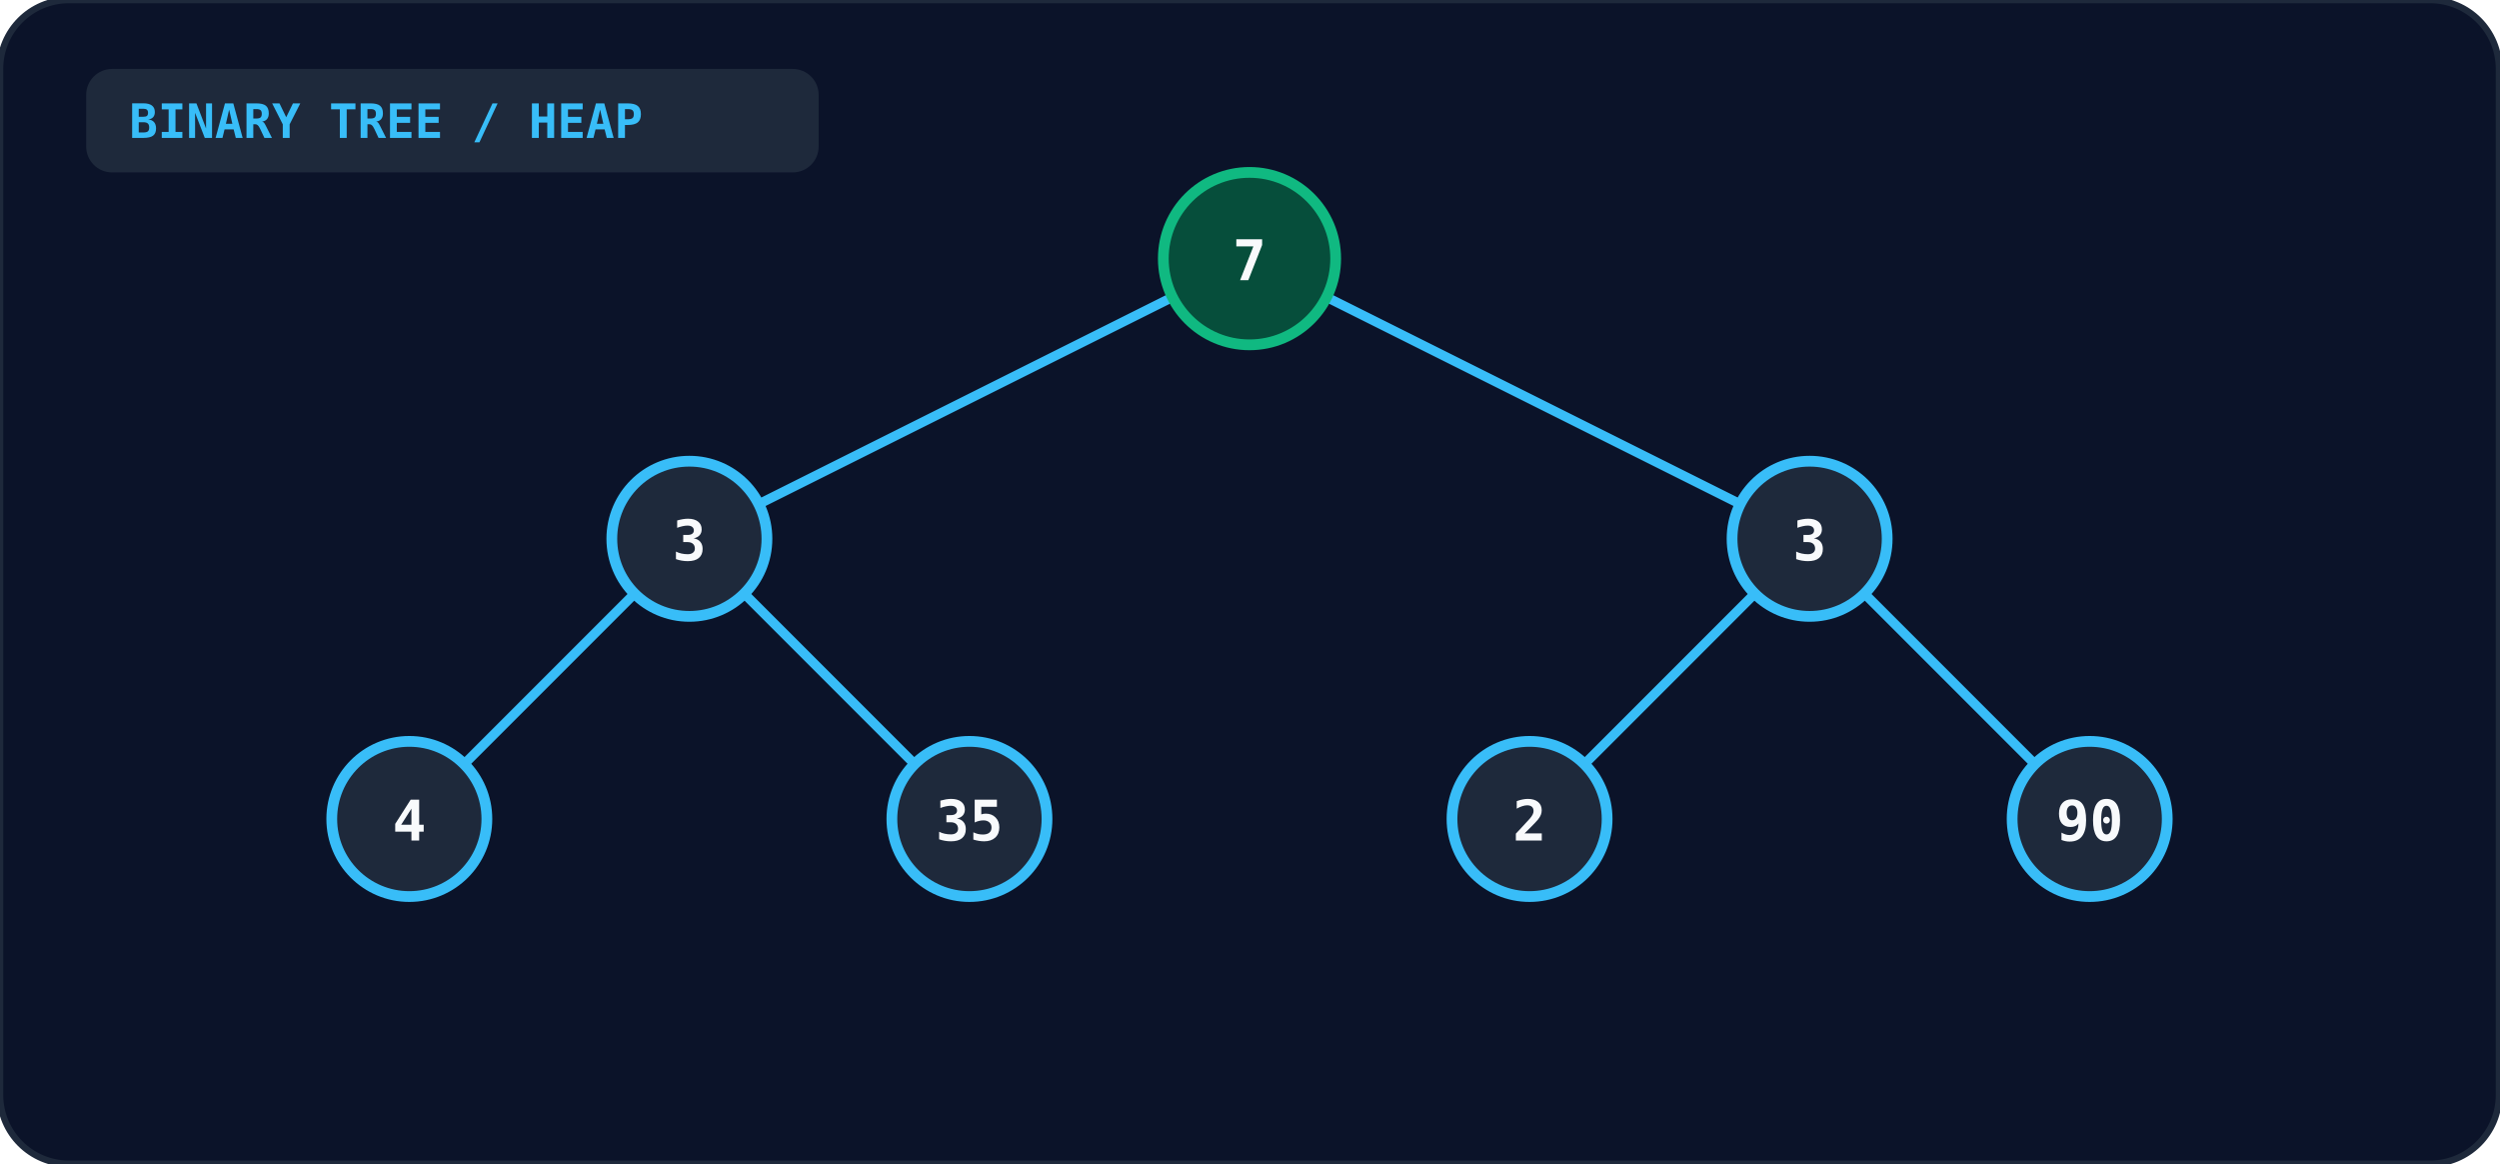
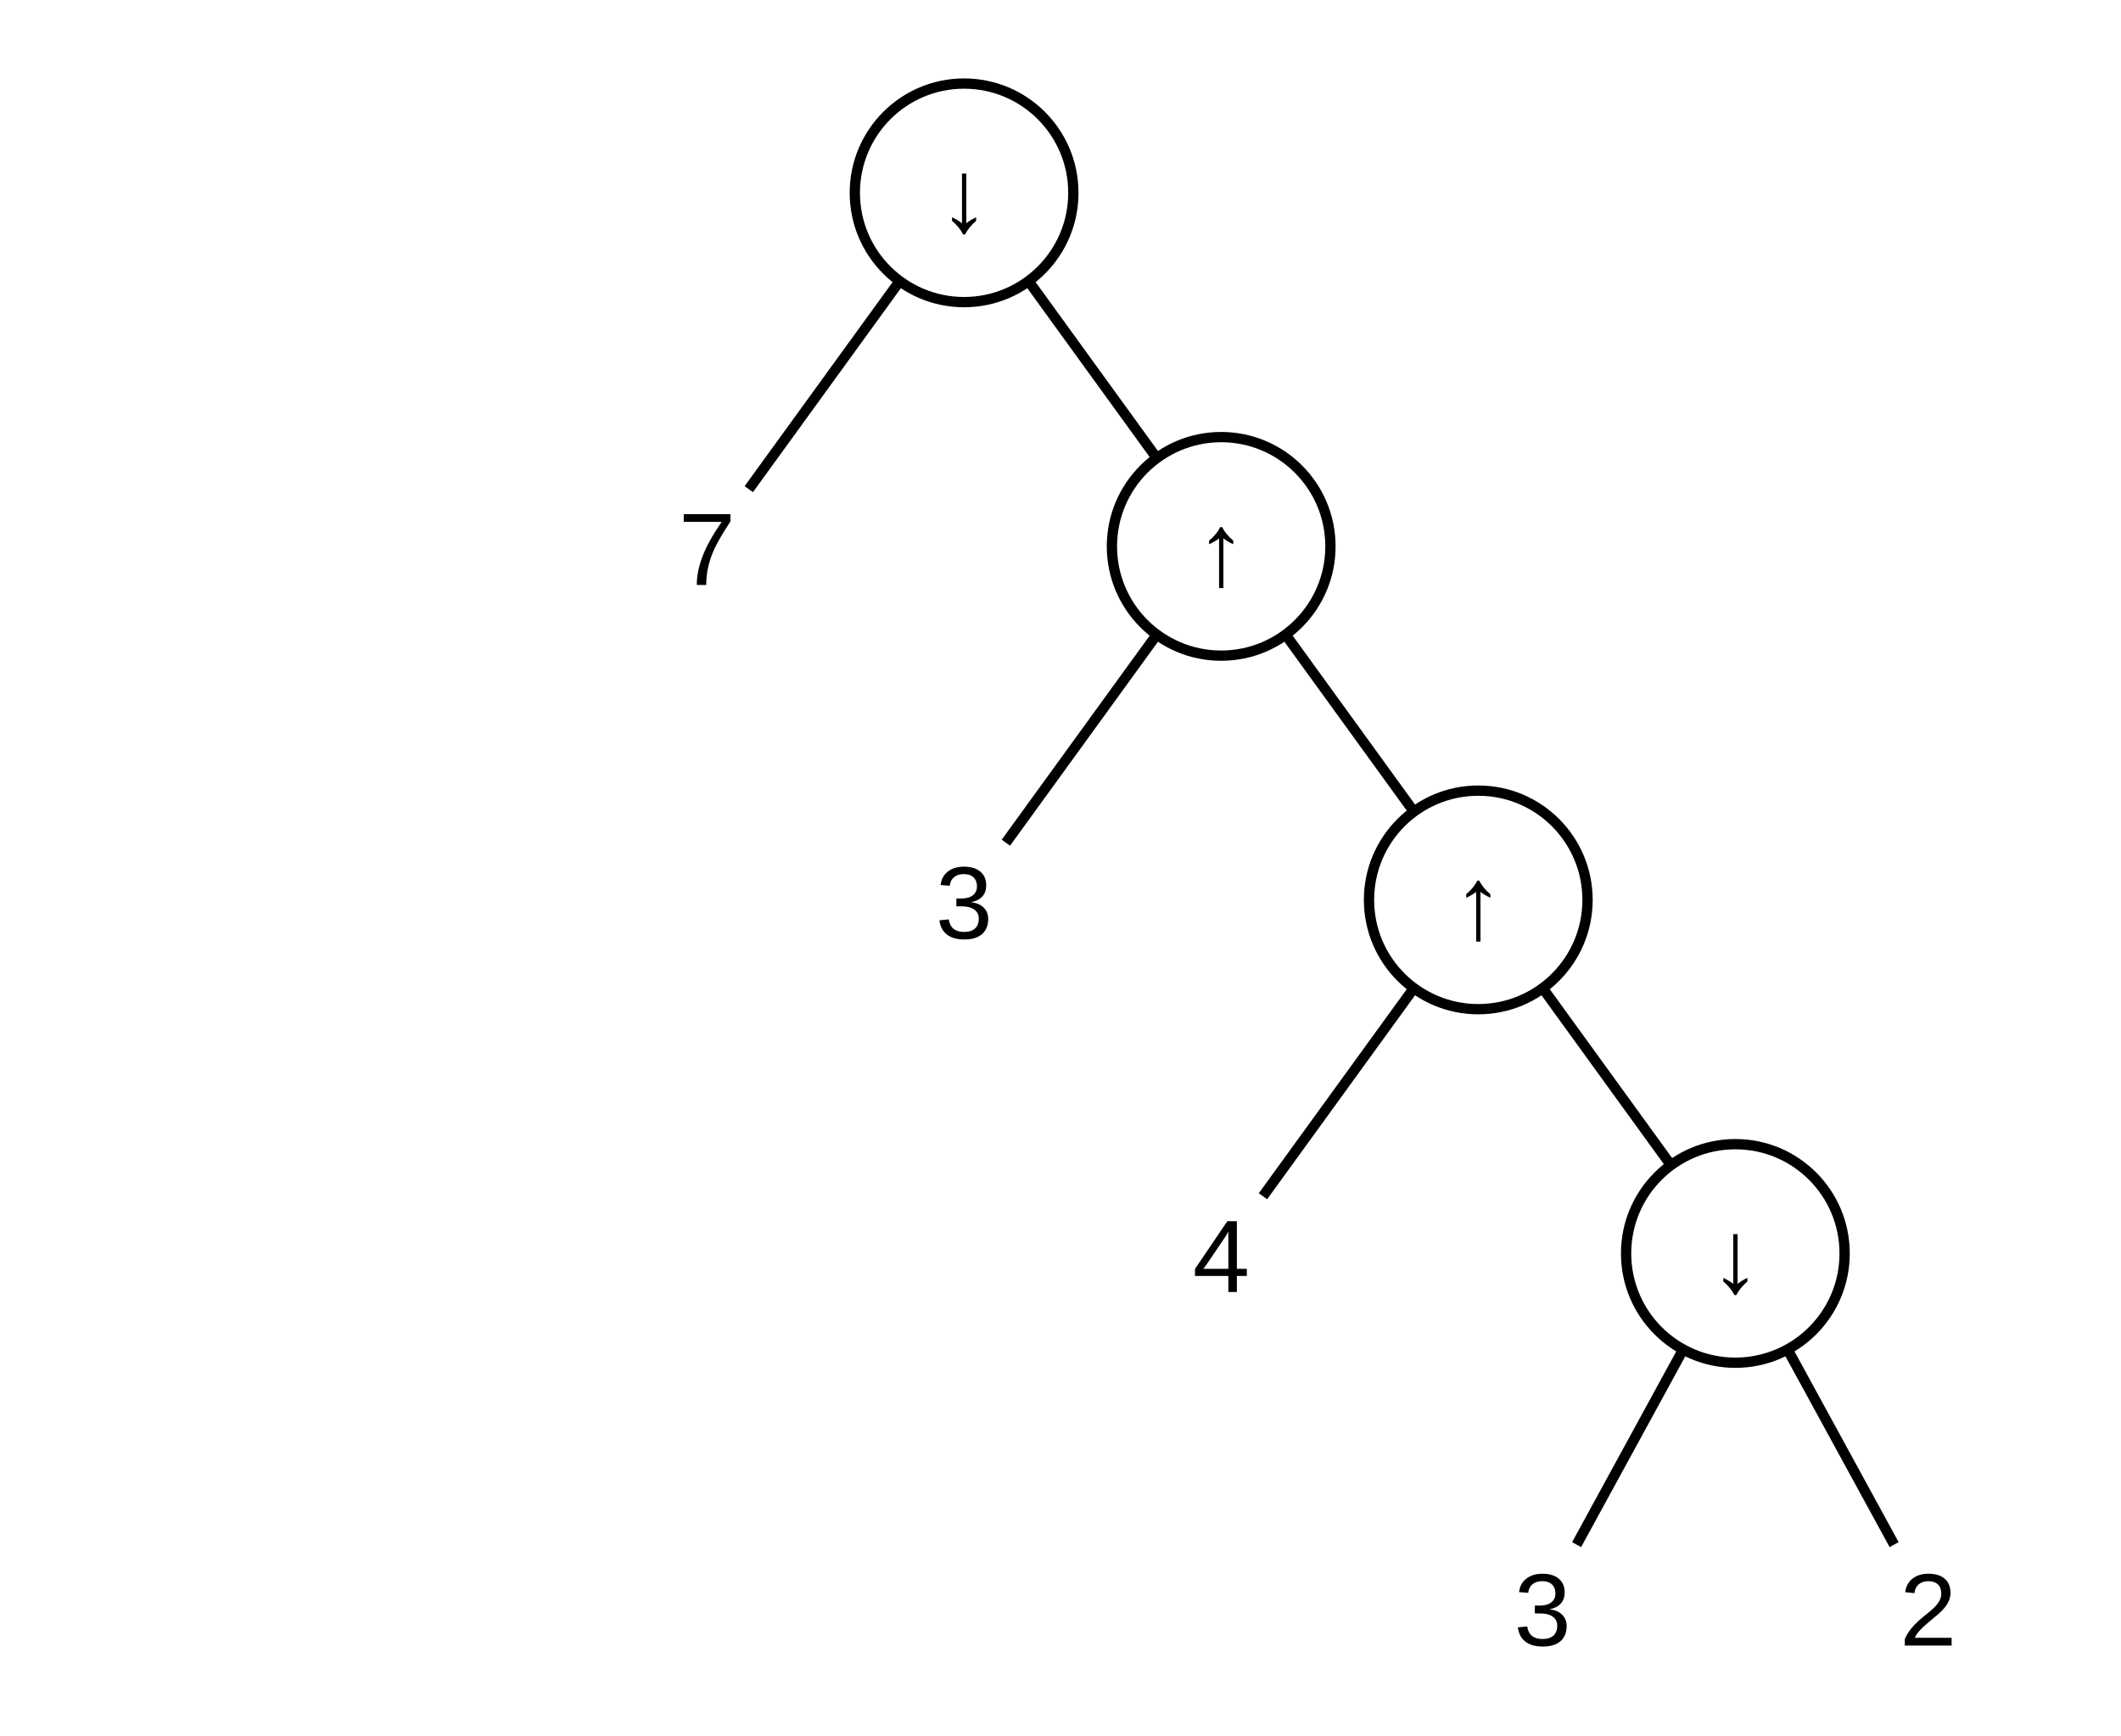
- <svg xmlns="http://www.w3.org/2000/svg" viewBox="0 0 580 270" width="100%" height="100%">
-   <rect width="100%" height="100%" rx="16" fill="#0b1329" stroke="#1e293b" stroke-width="1.5" />
-   <rect x="20" y="16" width="170" height="24" rx="6" fill="#1e293b" />
-   <text x="30" y="32" fill="#38bdf8" font-size="11" font-weight="bold" font-family="monospace">BINARY TREE / HEAP</text>
-   <g stroke="#38bdf8" stroke-width="2.2">
-     <line x1="290" y1="60" x2="160" y2="125" />
-     <line x1="290" y1="60" x2="420" y2="125" />
-     <line x1="160" y1="125" x2="95" y2="190" />
-     <line x1="160" y1="125" x2="225" y2="190" />
-     <line x1="420" y1="125" x2="355" y2="190" />
-     <line x1="420" y1="125" x2="485" y2="190" />
+ <svg xmlns="http://www.w3.org/2000/svg" viewBox="0 0 330 270" role="img">
+   <g fill="none" stroke="currentColor" stroke-width="1.6">
+     <line x1="140.0" y1="43.7" x2="116.5" y2="76.1" />
+     <line x1="160.0" y1="43.7" x2="180.0" y2="71.3" />
+     <line x1="180.0" y1="98.7" x2="156.5" y2="131.1" />
+     <line x1="200.0" y1="98.7" x2="220.0" y2="126.3" />
+     <line x1="220.0" y1="153.7" x2="196.5" y2="186.1" />
+     <line x1="240.0" y1="153.7" x2="260.0" y2="181.3" />
+     <line x1="261.9" y1="209.9" x2="245.3" y2="240.3" />
+     <line x1="278.1" y1="209.9" x2="294.7" y2="240.3" />
+     <circle cx="150" cy="30" r="17" />
+     <circle cx="190" cy="85" r="17" />
+     <circle cx="230" cy="140" r="17" />
+     <circle cx="270" cy="195" r="17" />
  </g>
-   <circle cx="290" cy="60" r="20" fill="#064e3b" stroke="#10b981" stroke-width="2.5" />
-   <text x="290" y="65" text-anchor="middle" fill="#f8fafc" font-size="13" font-weight="bold" font-family="monospace">7</text>
-   <circle cx="160" cy="125" r="18" fill="#1e293b" stroke="#38bdf8" stroke-width="2.5" />
-   <text x="160" y="130" text-anchor="middle" fill="#f8fafc" font-size="13" font-weight="bold" font-family="monospace">3</text>
-   <circle cx="420" cy="125" r="18" fill="#1e293b" stroke="#38bdf8" stroke-width="2.5" />
-   <text x="420" y="130" text-anchor="middle" fill="#f8fafc" font-size="13" font-weight="bold" font-family="monospace">3</text>
-   <circle cx="95" cy="190" r="18" fill="#1e293b" stroke="#38bdf8" stroke-width="2.5" />
-   <text x="95" y="195" text-anchor="middle" fill="#f8fafc" font-size="13" font-weight="bold" font-family="monospace">4</text>
-   <circle cx="225" cy="190" r="18" fill="#1e293b" stroke="#38bdf8" stroke-width="2.5" />
-   <text x="225" y="195" text-anchor="middle" fill="#f8fafc" font-size="13" font-weight="bold" font-family="monospace">35</text>
-   <circle cx="355" cy="190" r="18" fill="#1e293b" stroke="#38bdf8" stroke-width="2.5" />
-   <text x="355" y="195" text-anchor="middle" fill="#f8fafc" font-size="13" font-weight="bold" font-family="monospace">2</text>
-   <circle cx="485" cy="190" r="18" fill="#1e293b" stroke="#38bdf8" stroke-width="2.5" />
-   <text x="485" y="195" text-anchor="middle" fill="#f8fafc" font-size="13" font-weight="bold" font-family="monospace">90</text>
+   <g fill="currentColor" font-family="Arial, Helvetica, sans-serif" font-size="16" text-anchor="middle">
+     <text x="150" y="36">↓</text>
+     <text x="110" y="91">7</text>
+     <text x="190" y="91">↑</text>
+     <text x="150" y="146">3</text>
+     <text x="230" y="146">↑</text>
+     <text x="190" y="201">4</text>
+     <text x="270" y="201">↓</text>
+     <text x="240" y="256">3</text>
+     <text x="300" y="256">2</text>
+   </g>
</svg>
